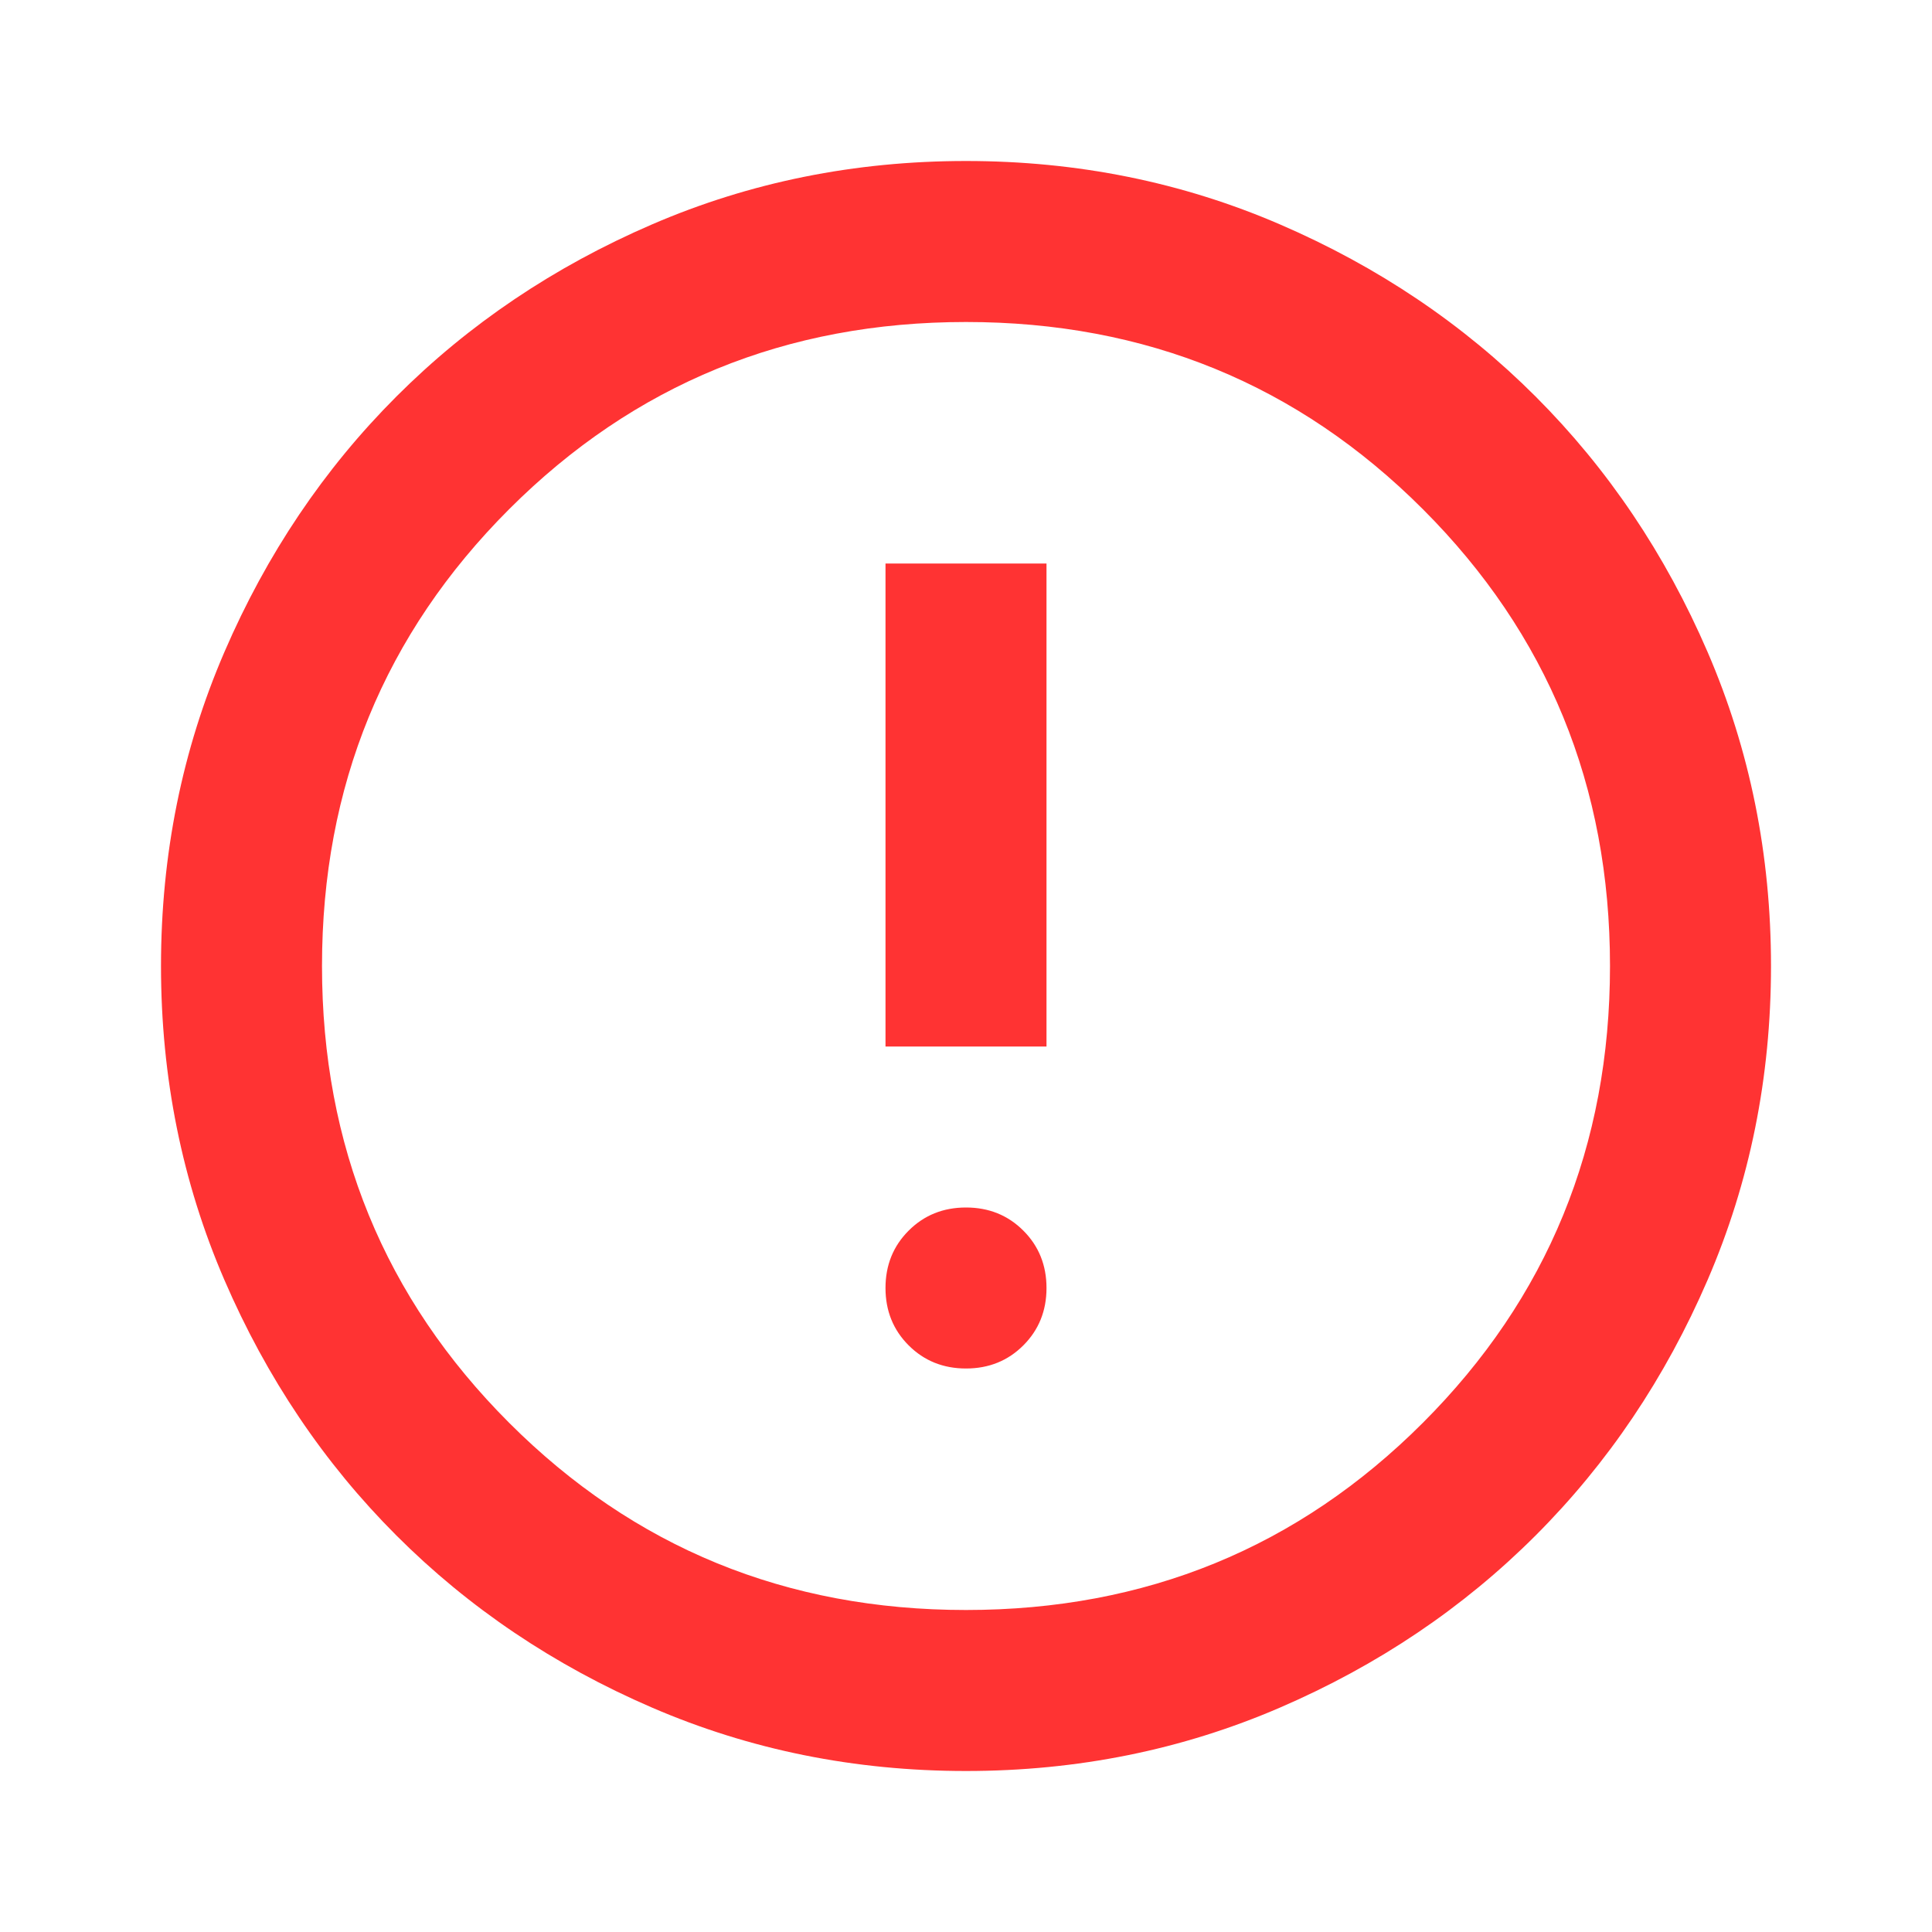
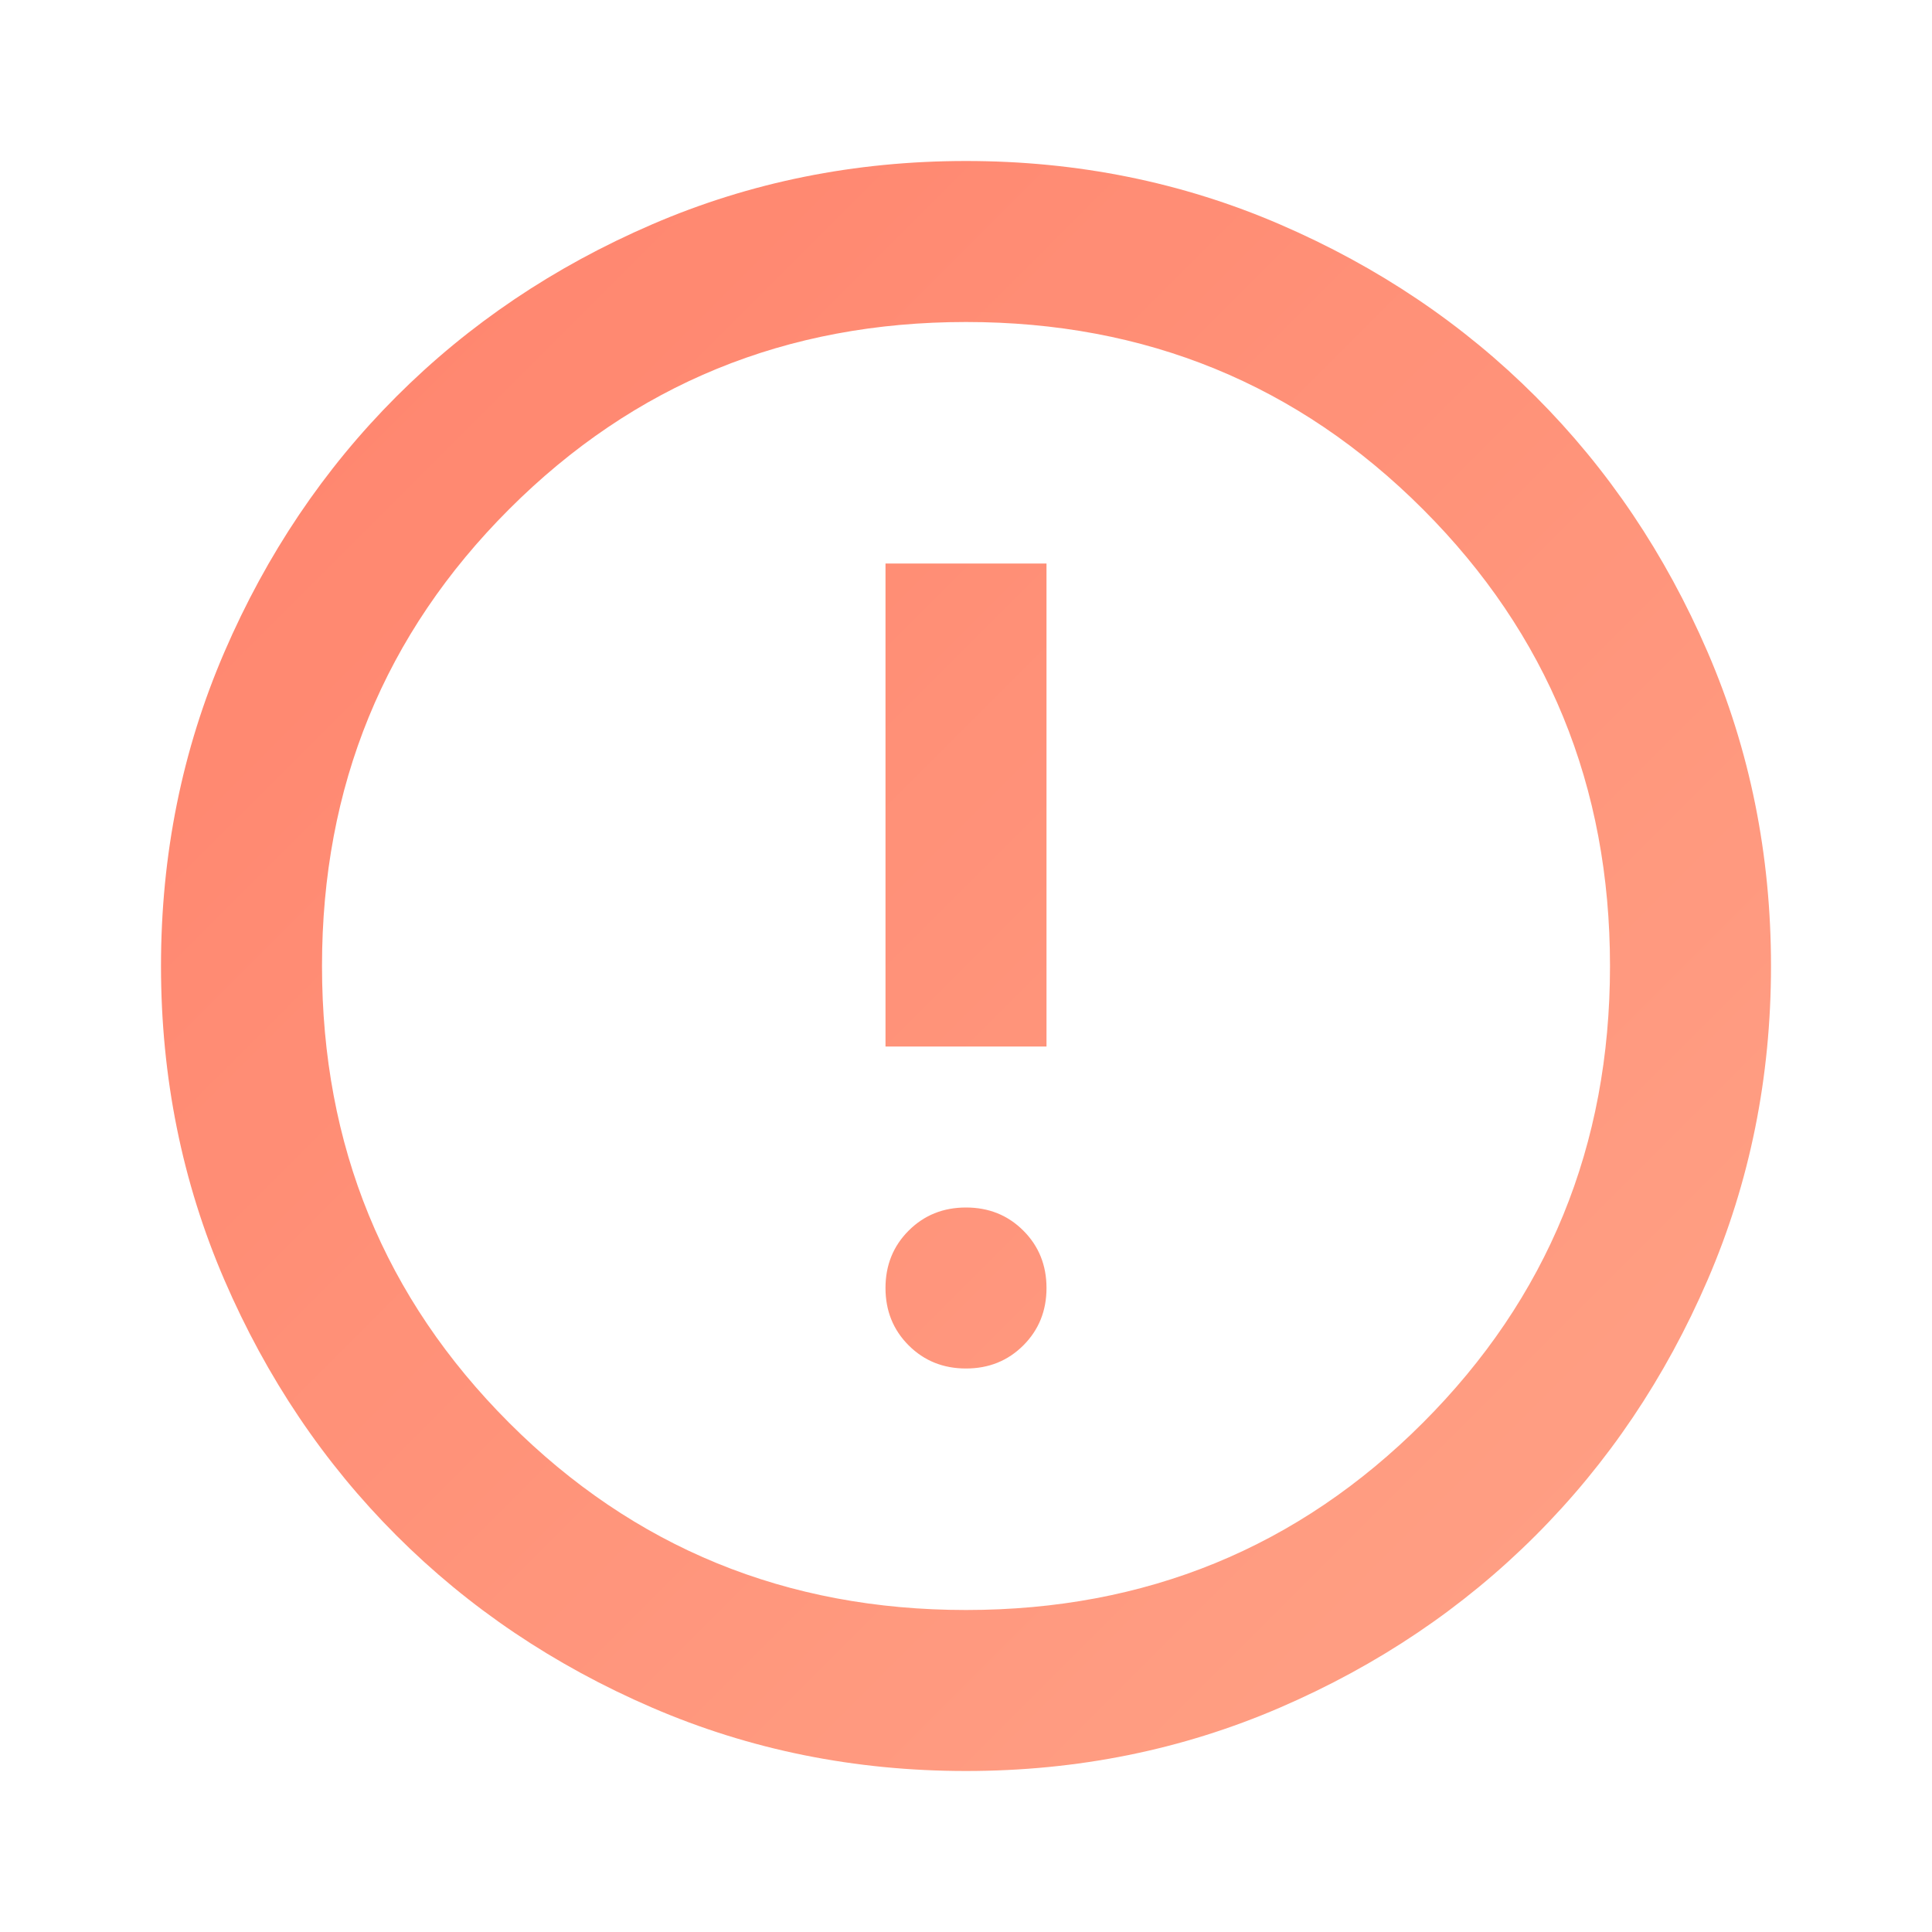
- <svg xmlns="http://www.w3.org/2000/svg" fill="red" opacity="0.8" height="24" viewBox="0 -960 960 960" width="24">
-   <path d="M480-280q17 0 28.5-11.5T520-320q0-17-11.5-28.5T480-360q-17 0-28.5 11.5T440-320q0 17 11.5 28.5T480-280Zm-40-160h80v-240h-80v240Zm40 360q-83 0-156-31.5T197-197q-54-54-85.5-127T80-480q0-83 31.5-156T197-763q54-54 127-85.5T480-880q83 0 156 31.5T763-763q54 54 85.5 127T880-480q0 83-31.5 156T763-197q-54 54-127 85.5T480-80Zm0-80q134 0 227-93t93-227q0-134-93-227t-227-93q-134 0-227 93t-93 227q0 134 93 227t227 93Zm0-320Z" />
+ <svg xmlns="http://www.w3.org/2000/svg" fill="none" opacity="0.8" height="40" viewBox="0 -960 960 960" width="40">
+   <defs>
+     <linearGradient id="errorGradient" x1="0%" y1="0%" x2="100%" y2="100%">
+       <stop offset="0%" style="stop-color:#FF6347; stop-opacity:1" />
+       <stop offset="100%" style="stop-color:#FF8C69; stop-opacity:1" />
+     </linearGradient>
+   </defs>
+   <path d="M480-280q17 0 28.5-11.5T520-320q0-17-11.5-28.5T480-360q-17 0-28.5 11.5T440-320q0 17 11.5 28.5T480-280Zm-40-160h80v-240h-80v240Zm40 360q-83 0-156-31.5T197-197q-54-54-85.5-127T80-480q0-83 31.5-156T197-763q54-54 127-85.5T480-880q83 0 156 31.5T763-763q54 54 85.5 127T880-480q0 83-31.5 156T763-197q-54 54-127 85.5T480-80Zm0-80q134 0 227-93t93-227q0-134-93-227t-227-93q-134 0-227 93t-93 227q0 134 93 227t227 93Zm0-320Z" fill="url(#errorGradient)" />
</svg>
